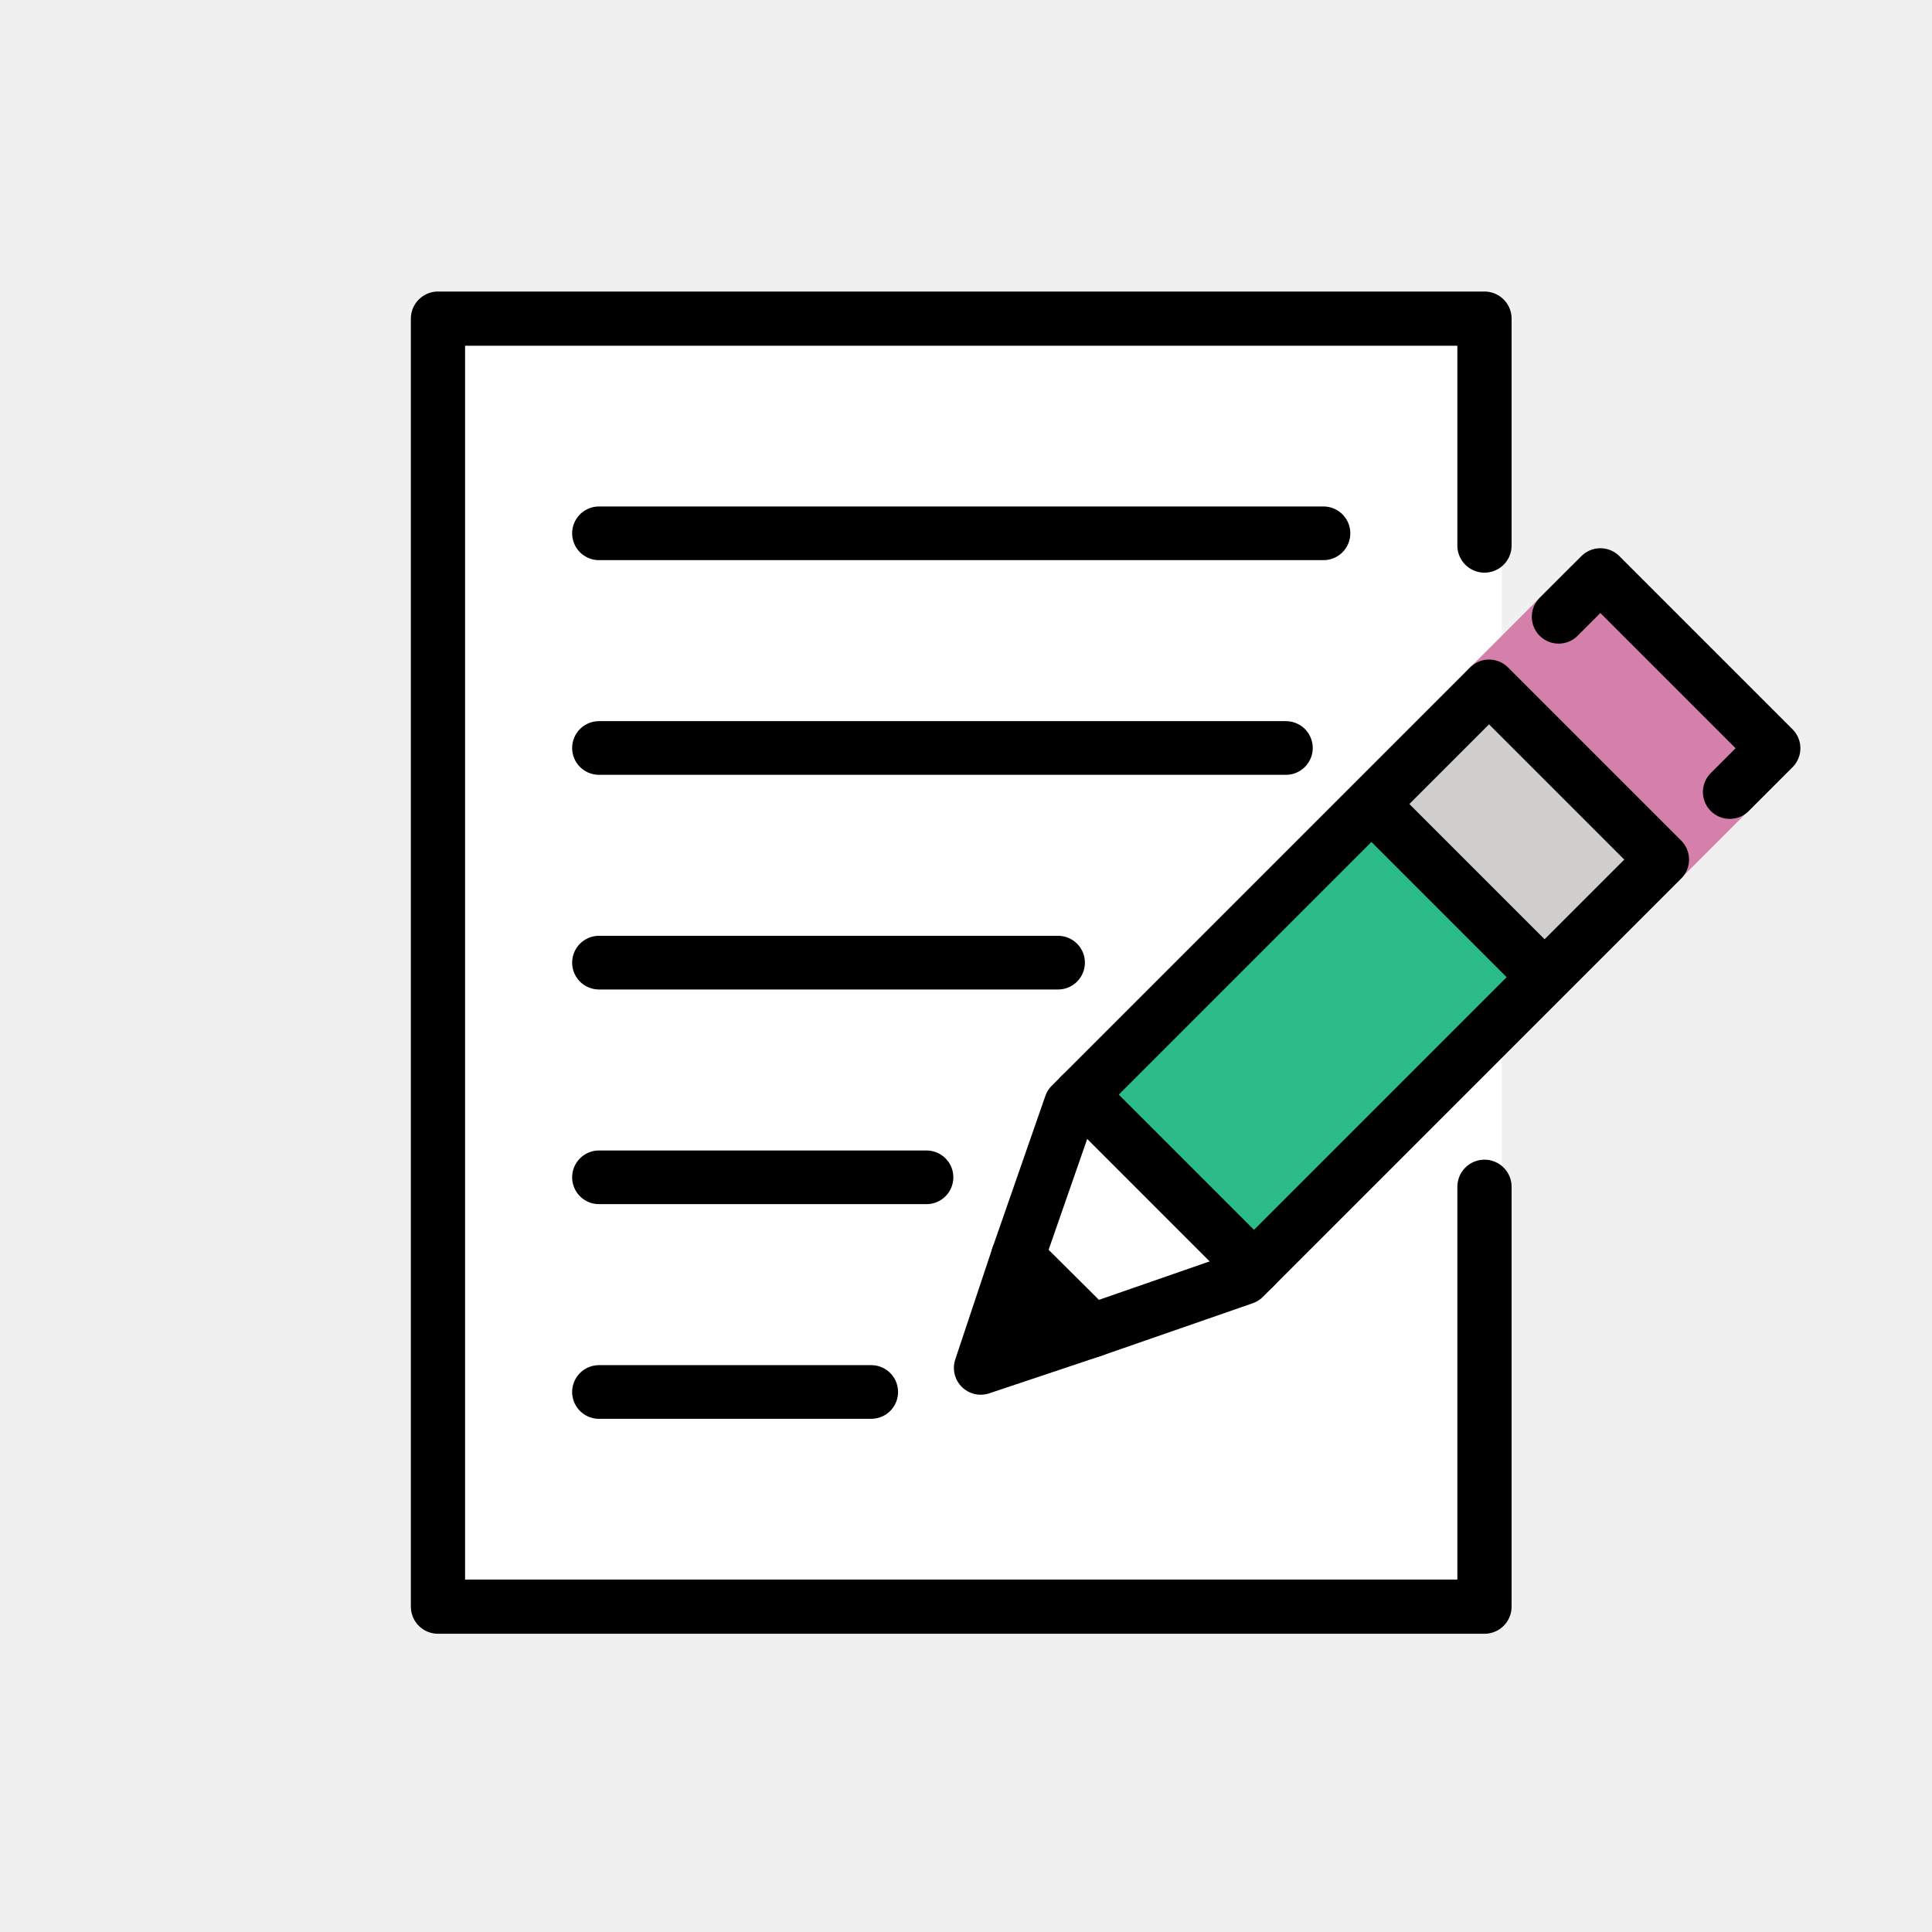
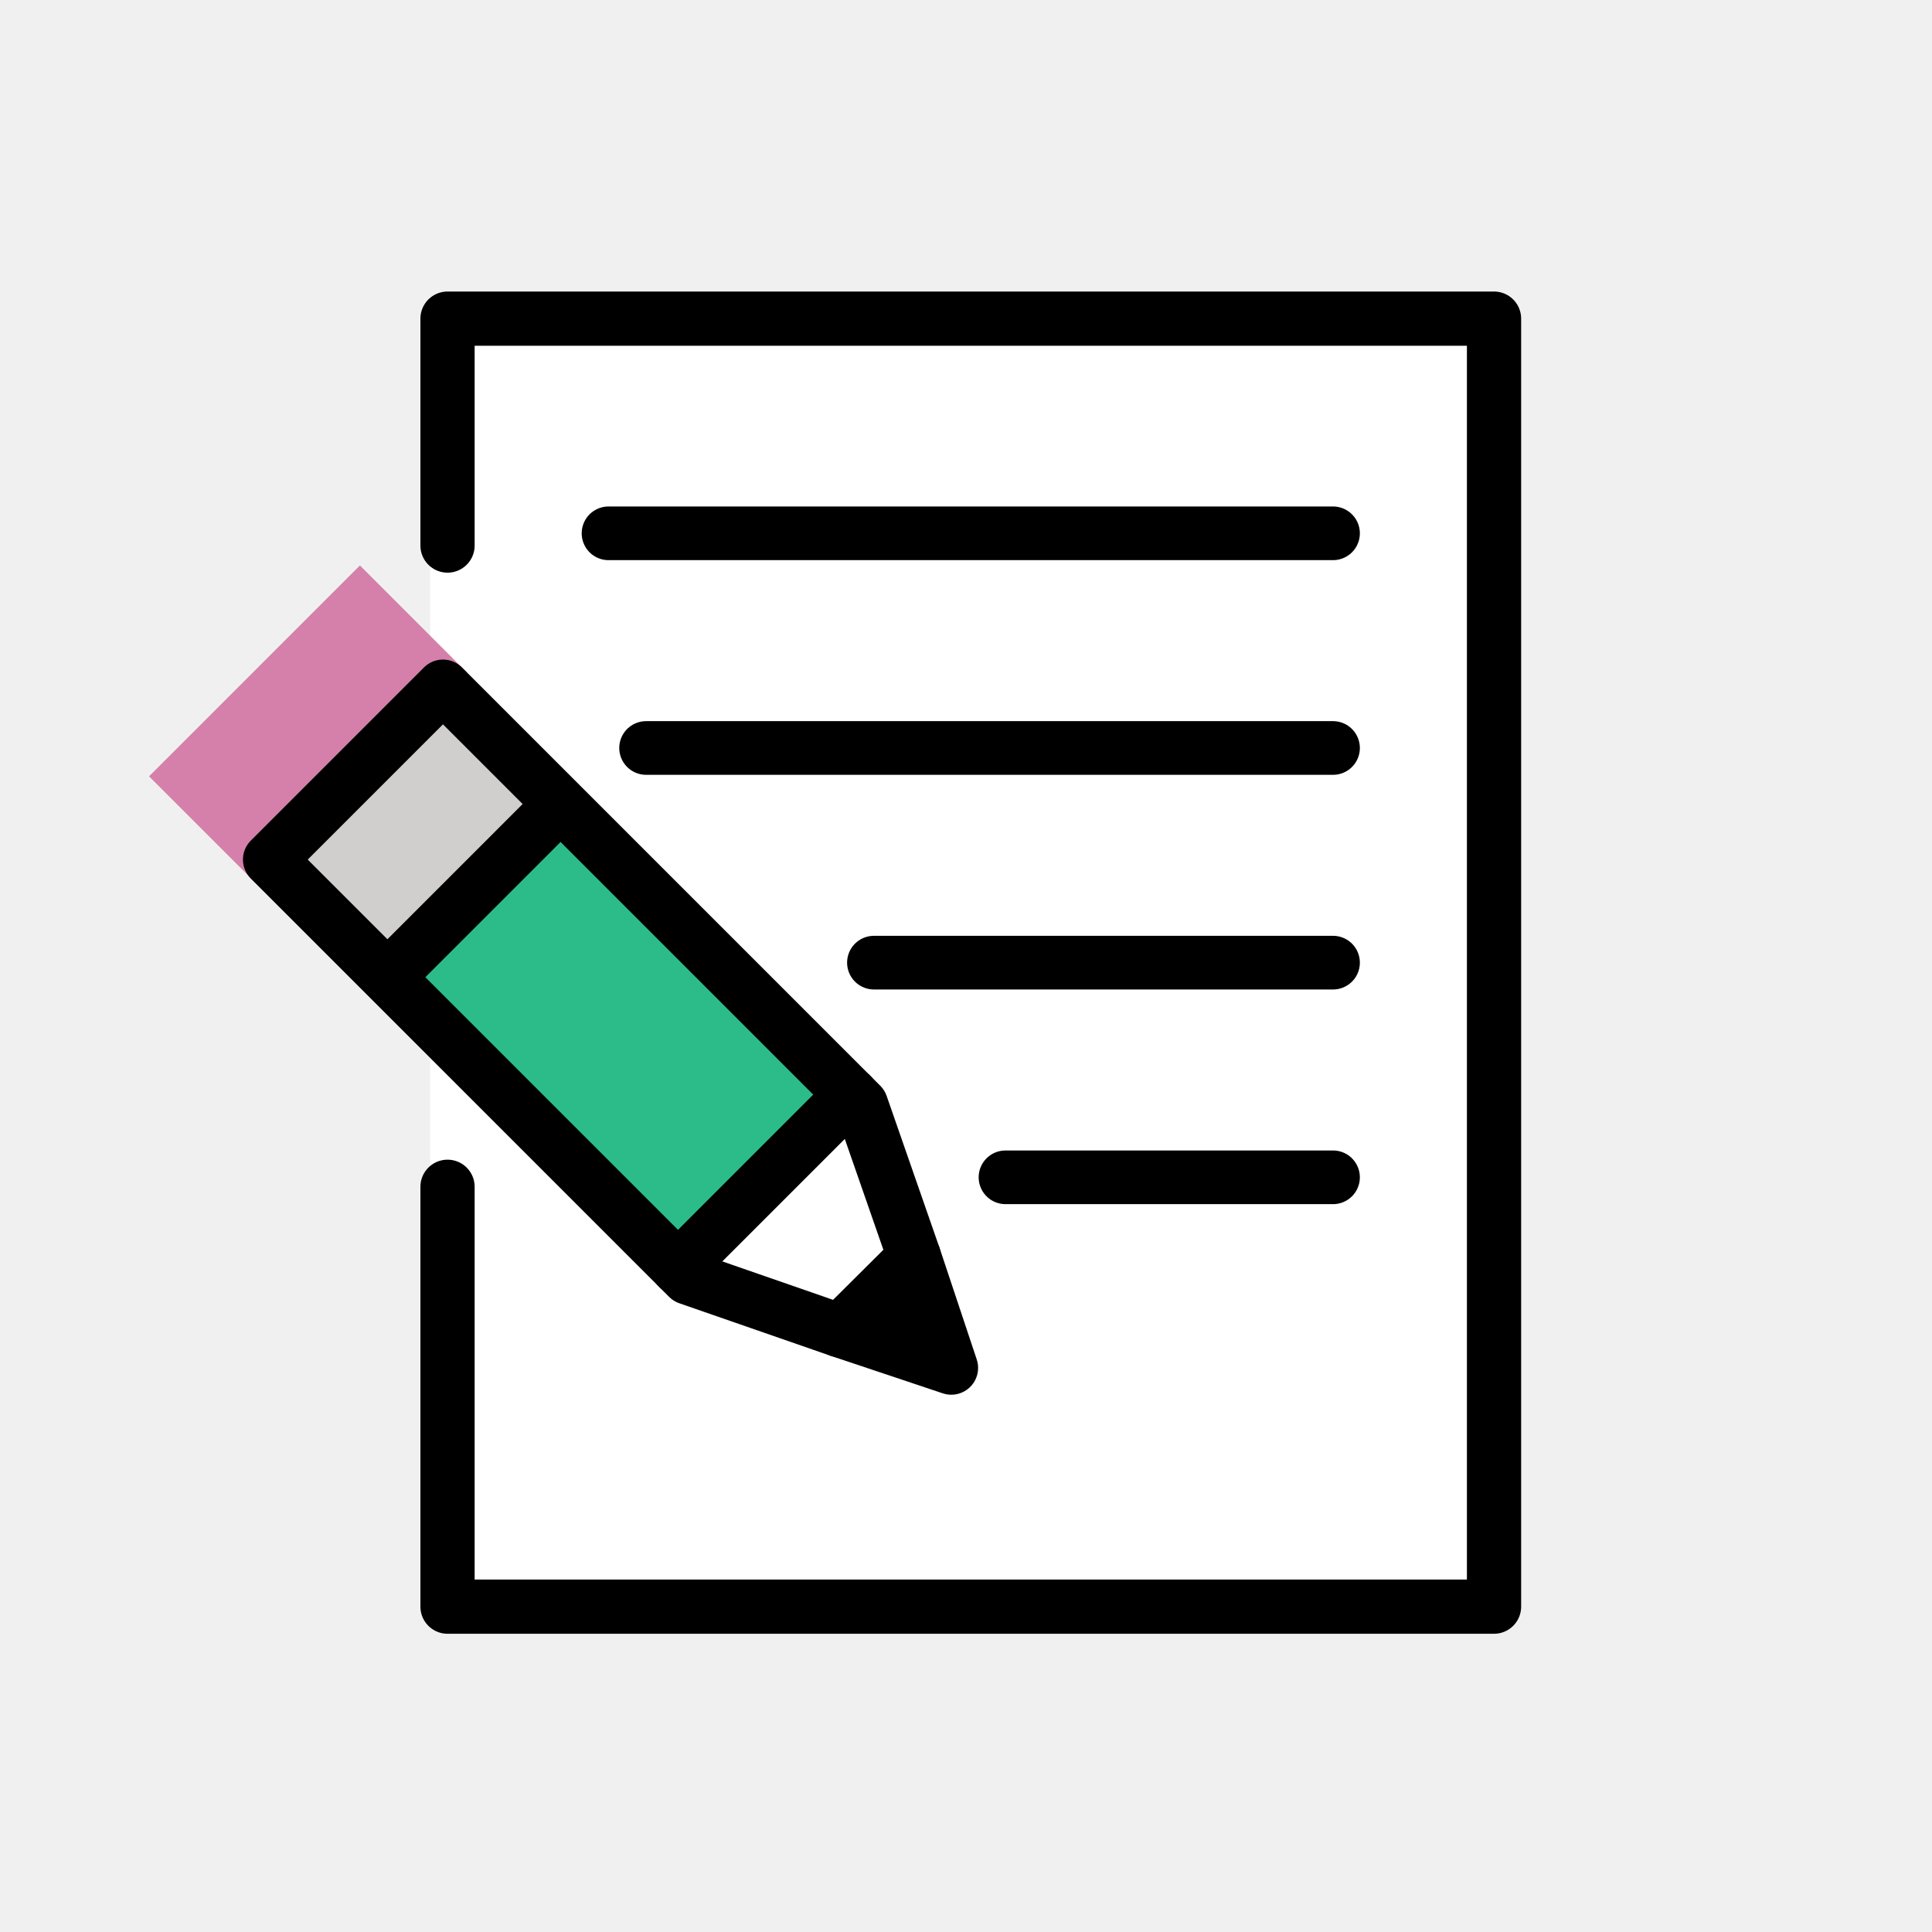
<svg xmlns="http://www.w3.org/2000/svg" id="emoji" width="60" height="60" viewBox="0 0 72 72">
-   <g id="color">
+   <g id="color" transform="scale(-1,1) translate(-72,0)">
    <rect x="16.405" y="11.378" width="39.565" height="49.066" fill="#FFFFFF" stroke="none" />
    <polyline fill="#2bbc8a" stroke="none" points="39.931,40.222 51.225,28.928 58.601,36.304 47.403,47.502" />
    <polyline fill="#ffffff" stroke="none" points="37.941,46.819 39.902,41.17 46.356,47.624 40.708,49.585" />
    <polyline fill="#d480aa" stroke="none" points="54.609,25.052 58.587,21.073 66.446,28.932 62.501,32.877" />
    <polyline fill="#d0cfce" stroke="none" points="50.494,29.659 55.102,25.052 62.477,32.427 57.909,36.996" />
  </g>
  <g id="hair" />
  <g id="skin" />
  <g id="skin-shadow" />
-   <g id="line">
+   <g id="line" transform="scale(-1,1) translate(-72,0)">
    <polygon fill="#000000" stroke="none" points="38.07,47.191 40.456,49.577 36.992,50.857" />
    <line x1="22.322" x2="49.322" y1="19.875" y2="19.875" fill="none" stroke="#000000" stroke-linecap="round" stroke-linejoin="round" stroke-miterlimit="10" stroke-width="2" />
    <line x1="22.322" x2="47.922" y1="27.875" y2="27.875" fill="none" stroke="#000000" stroke-linecap="round" stroke-linejoin="round" stroke-miterlimit="10" stroke-width="2" />
    <line x1="22.322" x2="39.431" y1="35.875" y2="35.875" fill="none" stroke="#000000" stroke-linecap="round" stroke-linejoin="round" stroke-miterlimit="10" stroke-width="2" />
    <line x1="22.322" x2="34.528" y1="43.875" y2="43.875" fill="none" stroke="#000000" stroke-linecap="round" stroke-linejoin="round" stroke-miterlimit="10" stroke-width="2" />
-     <line x1="22.322" x2="32.468" y1="51.875" y2="51.875" fill="none" stroke="#000000" stroke-linecap="round" stroke-linejoin="round" stroke-miterlimit="10" stroke-width="2" />
    <polygon fill="#000000" stroke="none" points="38.07,47.191 40.456,49.577 36.992,50.857" />
    <polygon fill="none" stroke="#000000" stroke-linecap="round" stroke-linejoin="round" stroke-miterlimit="10" stroke-width="2" points="40.692,49.591 46.356,47.624 61.946,32.034 55.492,25.58 39.902,41.17 37.928,46.841" />
-     <polyline fill="none" stroke="#000000" stroke-linecap="round" stroke-linejoin="round" stroke-miterlimit="10" stroke-width="2" points="58.086,22.986 59.641,21.431 66.095,27.885 64.463,29.517" />
    <line x1="40.279" x2="46.733" y1="40.793" y2="47.247" fill="none" stroke="#000000" stroke-linecap="round" stroke-linejoin="round" stroke-miterlimit="10" stroke-width="2" />
    <polyline fill="none" stroke="#000000" stroke-linecap="round" stroke-linejoin="round" stroke-miterlimit="10" stroke-width="2" points="37.932,46.828 36.549,50.977 40.708,49.585" />
    <line x1="51.302" x2="57.504" y1="30.157" y2="36.359" fill="none" stroke="#000000" stroke-linecap="round" stroke-linejoin="round" stroke-miterlimit="10" stroke-width="2" />
    <polyline fill="none" stroke="#000000" stroke-linecap="round" stroke-linejoin="round" stroke-miterlimit="10" stroke-width="2.021" points="55.322,44.228 55.322,59.875 16.322,59.875 16.322,11.875 55.322,11.875 55.322,20.331" />
  </g>
</svg>
